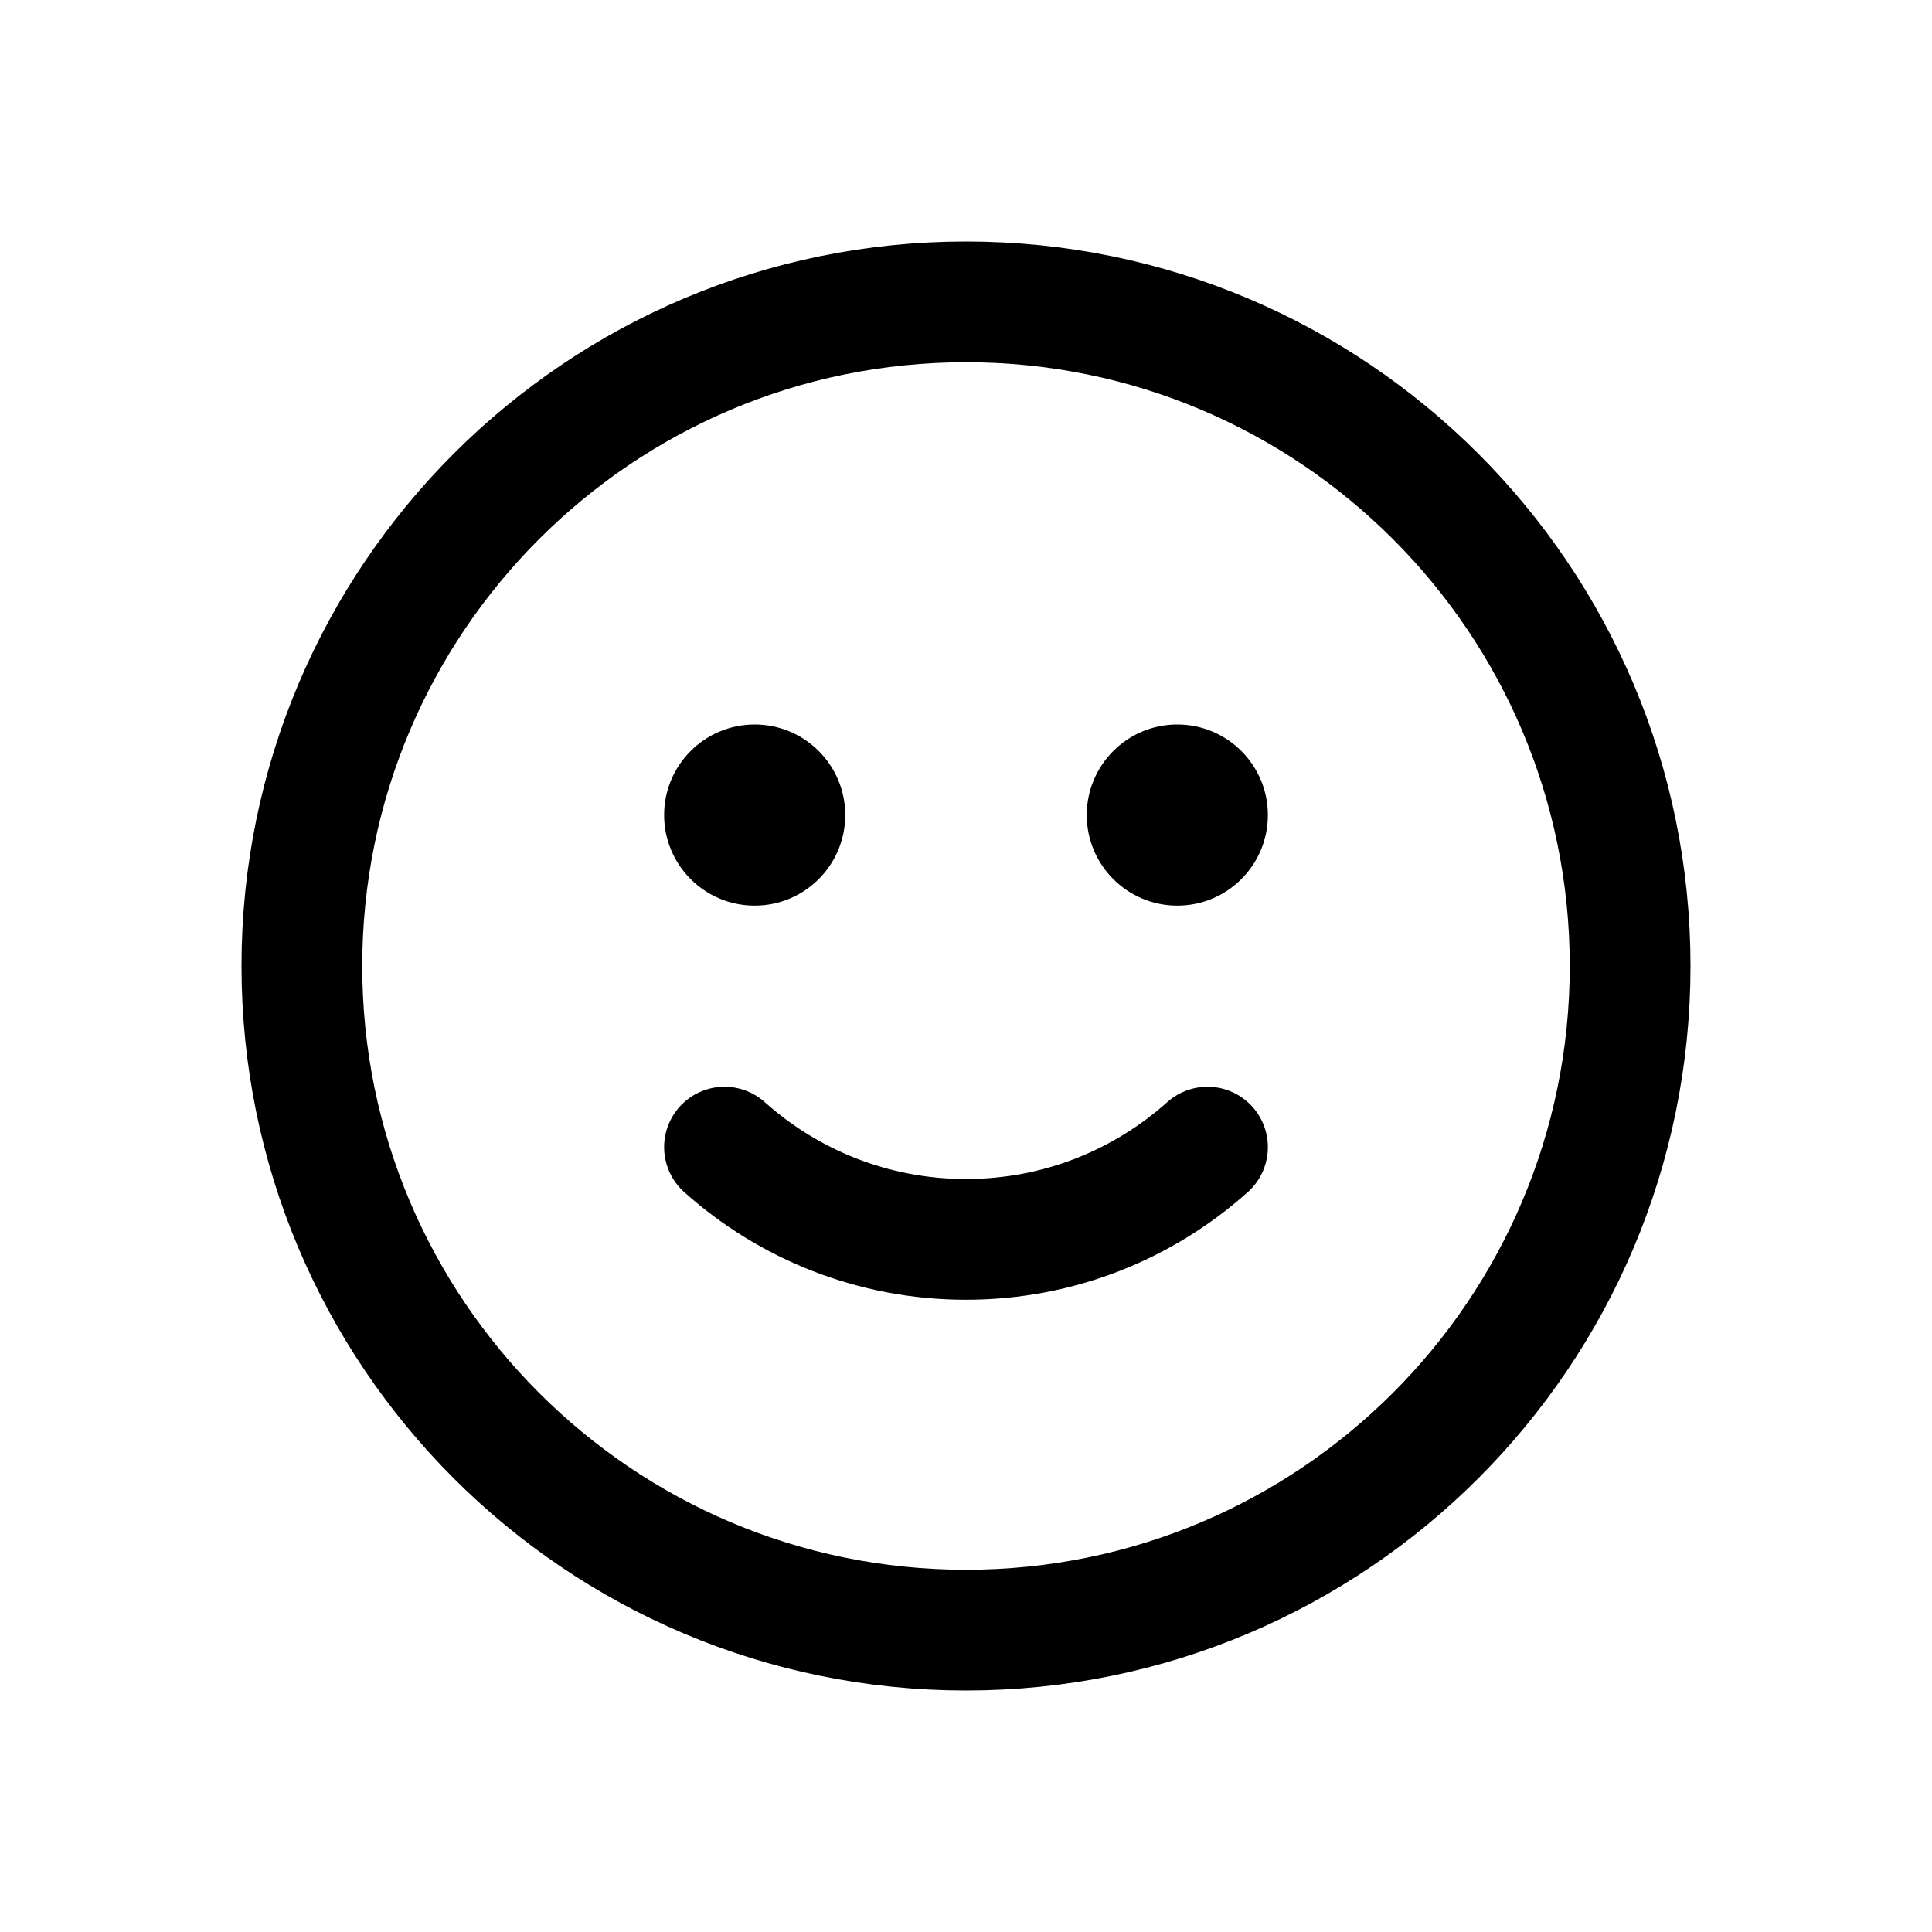
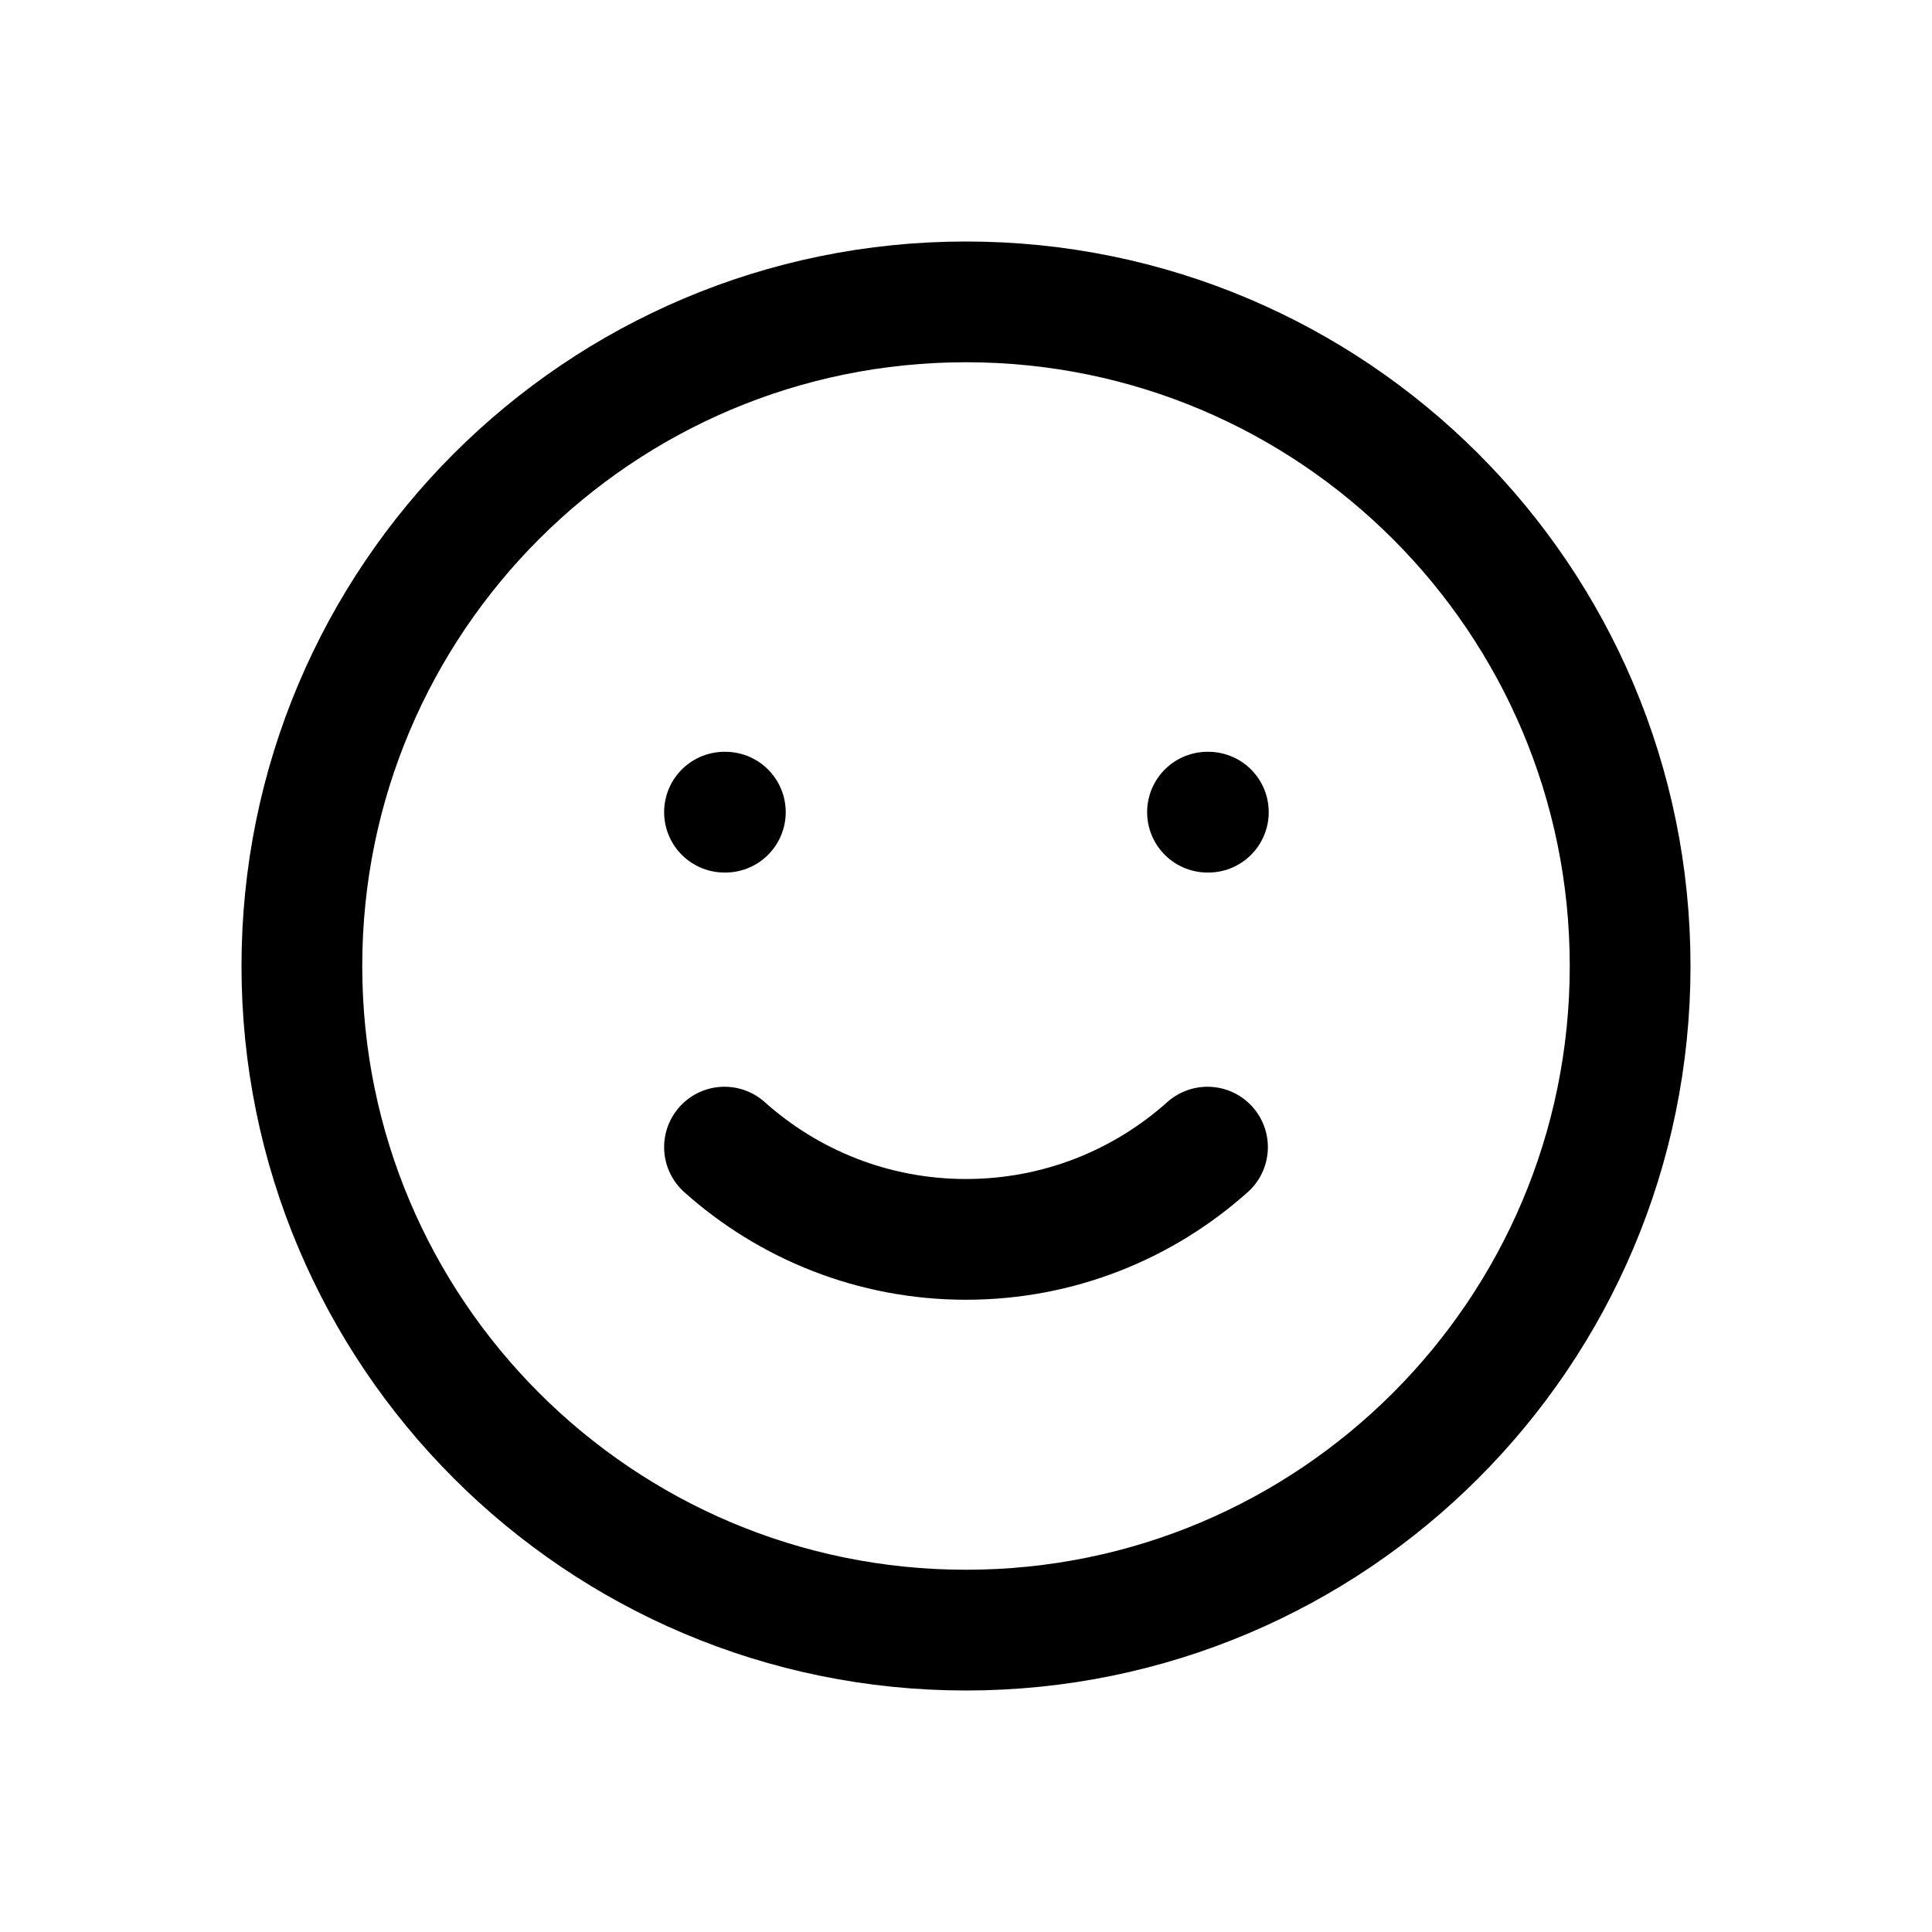
<svg xmlns="http://www.w3.org/2000/svg" width="16" height="16" viewBox="0 0 16 16" fill="none">
  <circle cx="8" cy="8" r="5.5" stroke="black" stroke-linecap="round" stroke-linejoin="round" />
  <path d="M10 9.5C9.469 9.975 8.768 10.264 8 10.264C7.232 10.264 6.531 9.975 6 9.5" stroke="black" stroke-linecap="round" stroke-linejoin="round" />
-   <circle cx="6.25" cy="6.75" r="0.75" fill="black" />
-   <circle cx="9.75" cy="6.75" r="0.75" fill="black" />
+   <path d="M6 6.726H6.007" stroke="black" stroke-linecap="round" stroke-linejoin="round" />
+   <path d="M10 6.726H10.007" stroke="black" stroke-linecap="round" stroke-linejoin="round" />
</svg>
